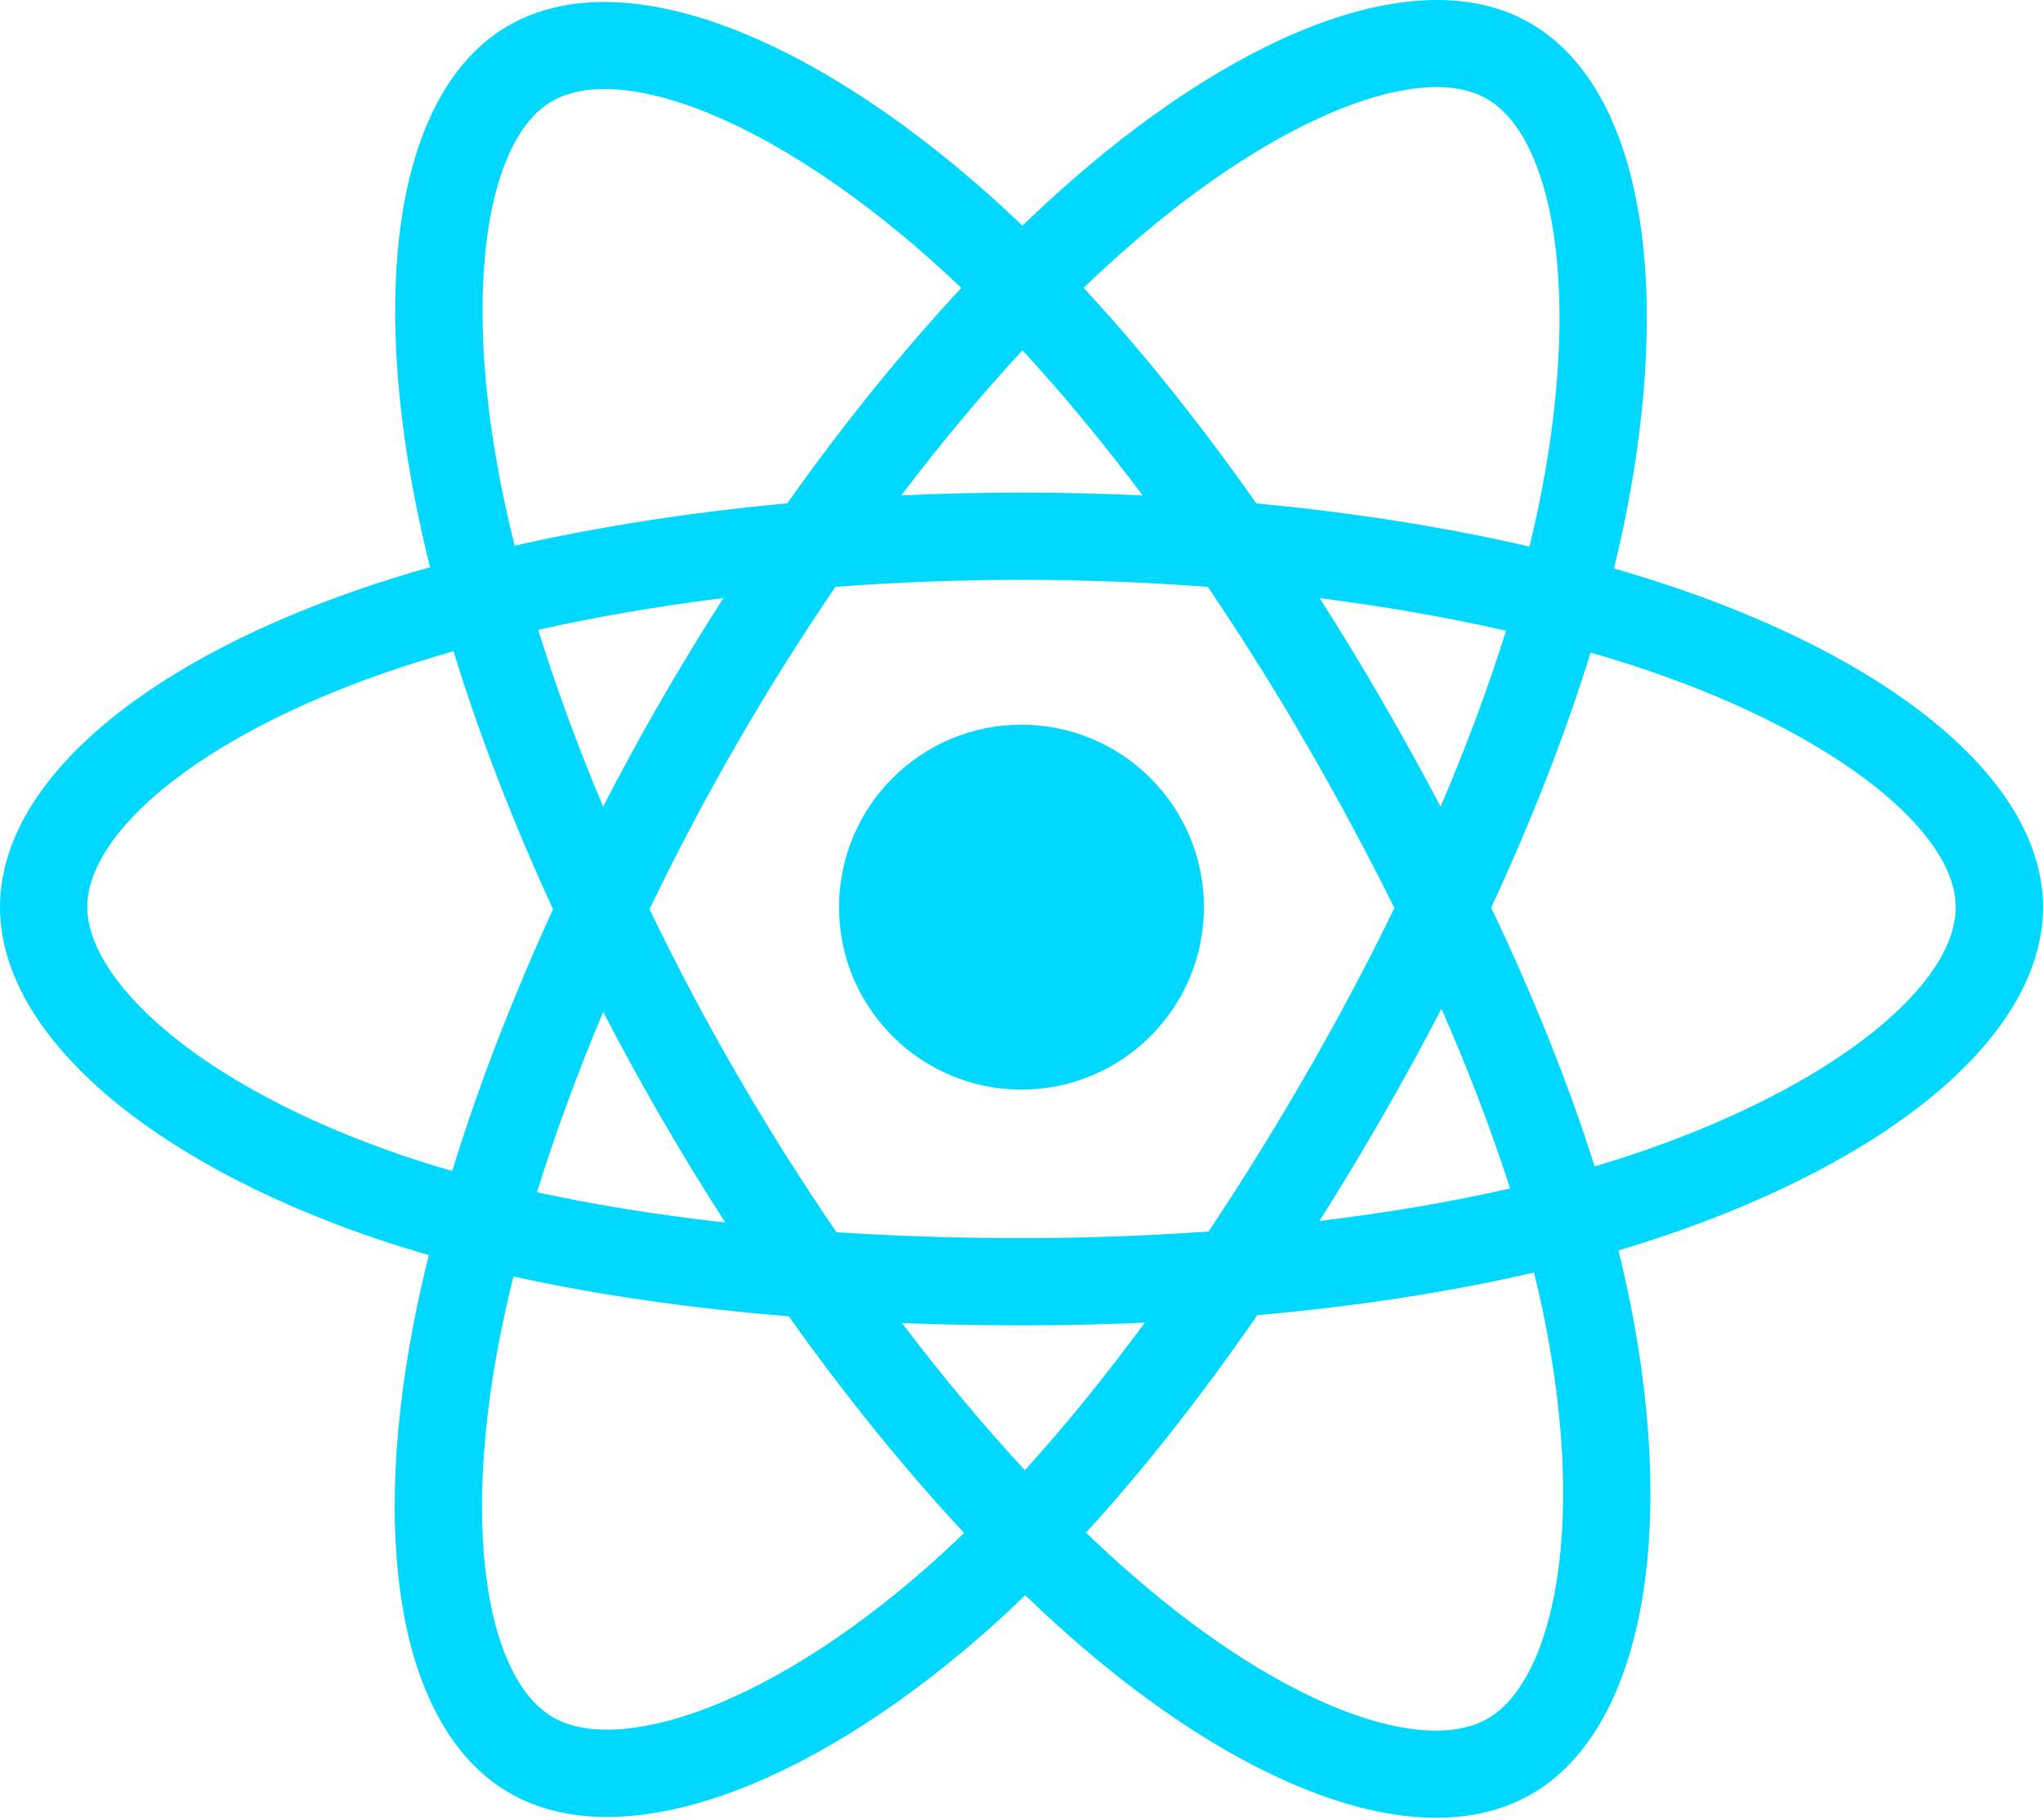
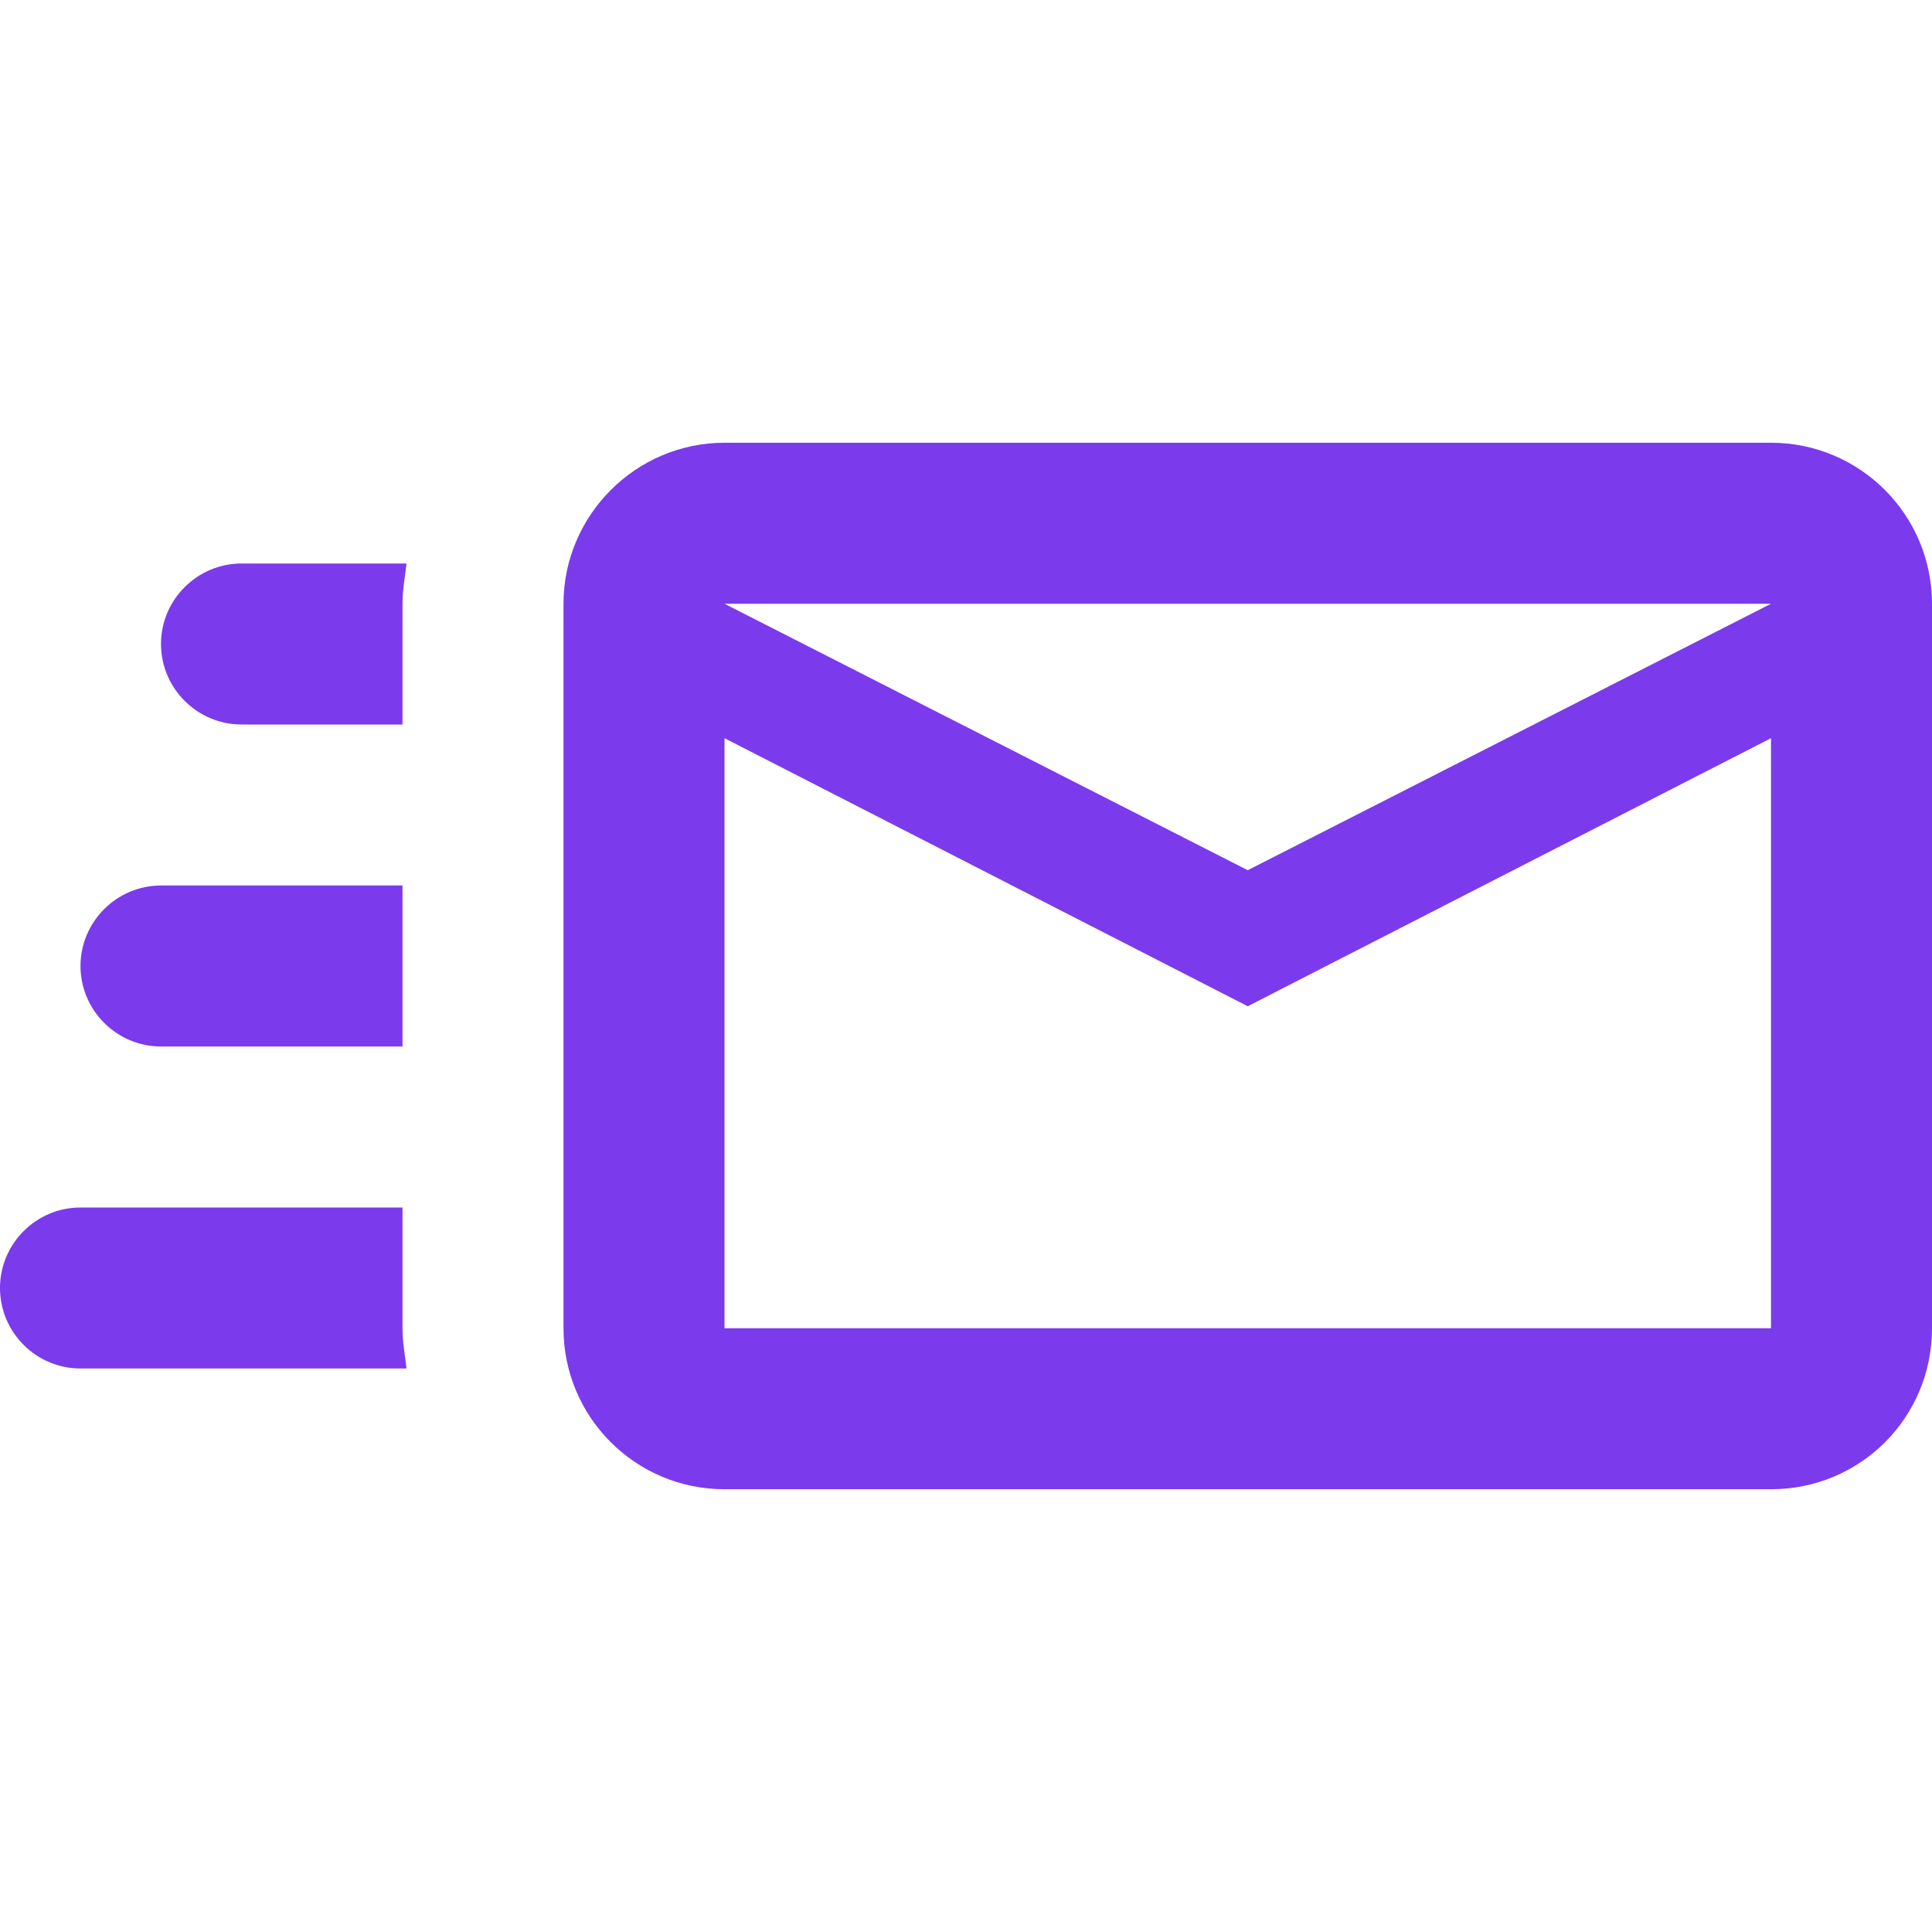
- <svg xmlns="http://www.w3.org/2000/svg" aria-hidden="true" role="img" class="iconify iconify--logos" width="35.93" height="32" preserveAspectRatio="xMidYMid meet" viewBox="0 0 256 228">
-   <path fill="#00D8FF" d="M210.483 73.824a171.49 171.49 0 0 0-8.24-2.597c.465-1.9.893-3.777 1.273-5.621c6.238-30.281 2.16-54.676-11.769-62.708c-13.355-7.7-35.196.329-57.254 19.526a171.23 171.23 0 0 0-6.375 5.848a155.866 155.866 0 0 0-4.241-3.917C100.759 3.829 77.587-4.822 63.673 3.233C50.33 10.957 46.379 33.89 51.995 62.588a170.974 170.974 0 0 0 1.892 8.48c-3.28.932-6.445 1.924-9.474 2.98C17.309 83.498 0 98.307 0 113.668c0 15.865 18.582 31.778 46.812 41.427a145.52 145.52 0 0 0 6.921 2.165a167.467 167.467 0 0 0-2.01 9.138c-5.354 28.2-1.173 50.591 12.134 58.266c13.744 7.926 36.812-.22 59.273-19.855a145.567 145.567 0 0 0 5.342-4.923a168.064 168.064 0 0 0 6.92 6.314c21.758 18.722 43.246 26.282 56.54 18.586c13.731-7.949 18.194-32.003 12.4-61.268a145.016 145.016 0 0 0-1.535-6.842c1.62-.48 3.21-.974 4.76-1.488c29.348-9.723 48.443-25.443 48.443-41.52c0-15.417-17.868-30.326-45.517-39.844Zm-6.365 70.984c-1.4.463-2.836.91-4.3 1.345c-3.24-10.257-7.612-21.163-12.963-32.432c5.106-11 9.31-21.767 12.459-31.957c2.619.758 5.16 1.557 7.61 2.4c23.69 8.156 38.14 20.213 38.14 29.504c0 9.896-15.606 22.743-40.946 31.14Zm-10.514 20.834c2.562 12.94 2.927 24.64 1.23 33.787c-1.524 8.219-4.59 13.698-8.382 15.893c-8.067 4.67-25.32-1.4-43.927-17.412a156.726 156.726 0 0 1-6.437-5.87c7.214-7.889 14.423-17.06 21.459-27.246c12.376-1.098 24.068-2.894 34.671-5.345a134.17 134.17 0 0 1 1.386 6.193ZM87.276 214.515c-7.882 2.783-14.16 2.863-17.955.675c-8.075-4.657-11.432-22.636-6.853-46.752a156.923 156.923 0 0 1 1.869-8.499c10.486 2.32 22.093 3.988 34.498 4.994c7.084 9.967 14.501 19.128 21.976 27.15a134.668 134.668 0 0 1-4.877 4.492c-9.933 8.682-19.886 14.842-28.658 17.94ZM50.35 144.747c-12.483-4.267-22.792-9.812-29.858-15.863c-6.35-5.437-9.555-10.836-9.555-15.216c0-9.322 13.897-21.212 37.076-29.293c2.813-.98 5.757-1.905 8.812-2.773c3.204 10.42 7.406 21.315 12.477 32.332c-5.137 11.18-9.399 22.249-12.634 32.792a134.718 134.718 0 0 1-6.318-1.979Zm12.378-84.26c-4.811-24.587-1.616-43.134 6.425-47.789c8.564-4.958 27.502 2.111 47.463 19.835a144.318 144.318 0 0 1 3.841 3.545c-7.438 7.987-14.787 17.08-21.808 26.988c-12.04 1.116-23.565 2.908-34.161 5.309a160.342 160.342 0 0 1-1.76-7.887Zm110.427 27.268a347.8 347.8 0 0 0-7.785-12.803c8.168 1.033 15.994 2.404 23.343 4.08c-2.206 7.072-4.956 14.465-8.193 22.045a381.151 381.151 0 0 0-7.365-13.322Zm-45.032-43.861c5.044 5.465 10.096 11.566 15.065 18.186a322.04 322.04 0 0 0-30.257-.006c4.974-6.559 10.069-12.652 15.192-18.18ZM82.802 87.83a323.167 323.167 0 0 0-7.227 13.238c-3.184-7.553-5.909-14.98-8.134-22.152c7.304-1.634 15.093-2.97 23.209-3.984a321.524 321.524 0 0 0-7.848 12.897Zm8.081 65.352c-8.385-.936-16.291-2.203-23.593-3.793c2.26-7.3 5.045-14.885 8.298-22.6a321.187 321.187 0 0 0 7.257 13.246c2.594 4.48 5.28 8.868 8.038 13.147Zm37.542 31.03c-5.184-5.592-10.354-11.779-15.403-18.433c4.902.192 9.899.29 14.978.29c5.218 0 10.376-.117 15.453-.343c-4.985 6.774-10.018 12.97-15.028 18.486Zm52.198-57.817c3.422 7.8 6.306 15.345 8.596 22.52c-7.422 1.694-15.436 3.058-23.88 4.071a382.417 382.417 0 0 0 7.859-13.026a347.403 347.403 0 0 0 7.425-13.565Zm-16.898 8.101a358.557 358.557 0 0 1-12.281 19.815a329.4 329.4 0 0 1-23.444.823c-7.967 0-15.716-.248-23.178-.732a310.202 310.202 0 0 1-12.513-19.846h.001a307.41 307.41 0 0 1-10.923-20.627a310.278 310.278 0 0 1 10.89-20.637l-.001.001a307.318 307.318 0 0 1 12.413-19.761c7.613-.576 15.42-.876 23.31-.876H128c7.926 0 15.743.303 23.354.883a329.357 329.357 0 0 1 12.335 19.695a358.489 358.489 0 0 1 11.036 20.54a329.472 329.472 0 0 1-11 20.722Zm22.56-122.124c8.572 4.944 11.906 24.881 6.52 51.026c-.344 1.668-.73 3.367-1.15 5.09c-10.622-2.452-22.155-4.275-34.23-5.408c-7.034-10.017-14.323-19.124-21.64-27.008a160.789 160.789 0 0 1 5.888-5.4c18.9-16.447 36.564-22.941 44.612-18.3ZM128 90.808c12.625 0 22.86 10.235 22.86 22.86s-10.235 22.86-22.86 22.86s-22.86-10.235-22.86-22.86s10.235-22.86 22.86-22.86Z" />
+ <svg xmlns="http://www.w3.org/2000/svg" width="1em" height="1em" viewBox="0 0 24 24">
+   <path fill="#7c3aed" d="M22 5.5H9c-1.1 0-2 .9-2 2v9a2 2 0 0 0 2 2h13c1.11 0 2-.89 2-2v-9a2 2 0 0 0-2-2m0 11H9V9.17l6.5 3.33L22 9.17zm-6.5-5.69L9 7.5h13zM5 16.5c0 .17.03.33.05.5H1c-.552 0-1-.45-1-1s.448-1 1-1h4zM3 7h2.05c-.02.17-.05.33-.05.5V9H3c-.55 0-1-.45-1-1s.45-1 1-1m-2 5c0-.55.45-1 1-1h3v2H2c-.55 0-1-.45-1-1" />
</svg>
